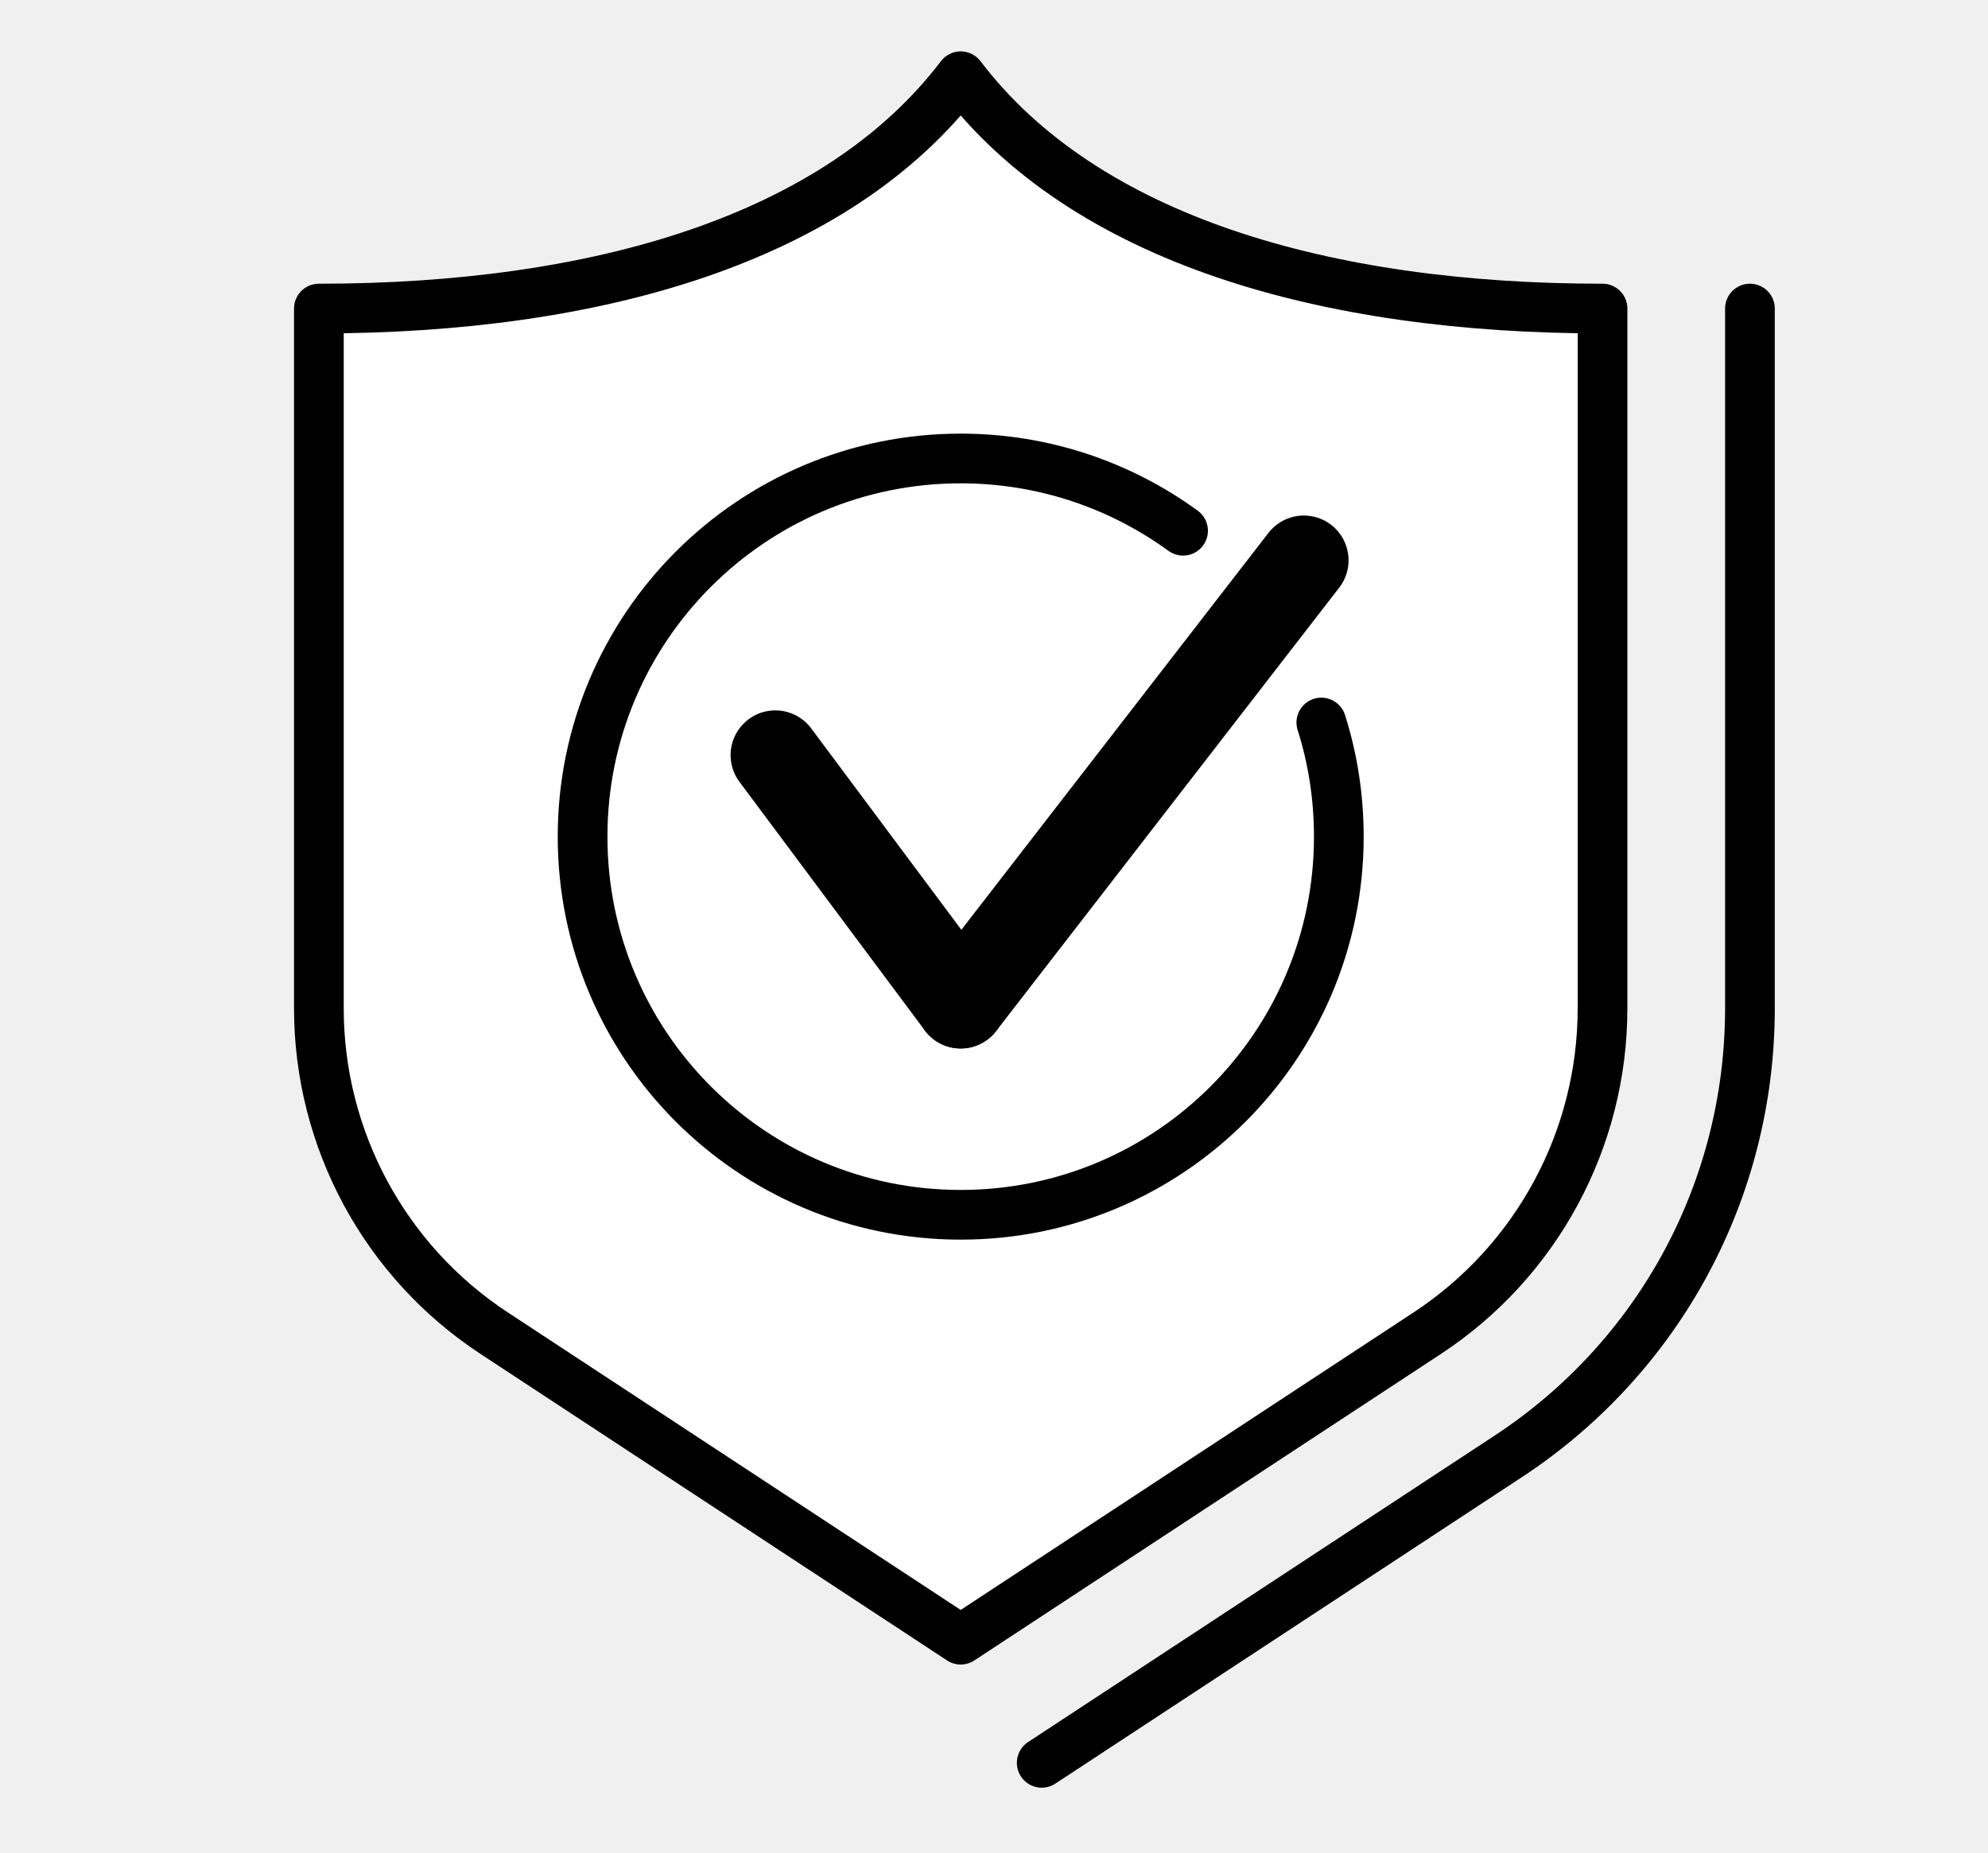
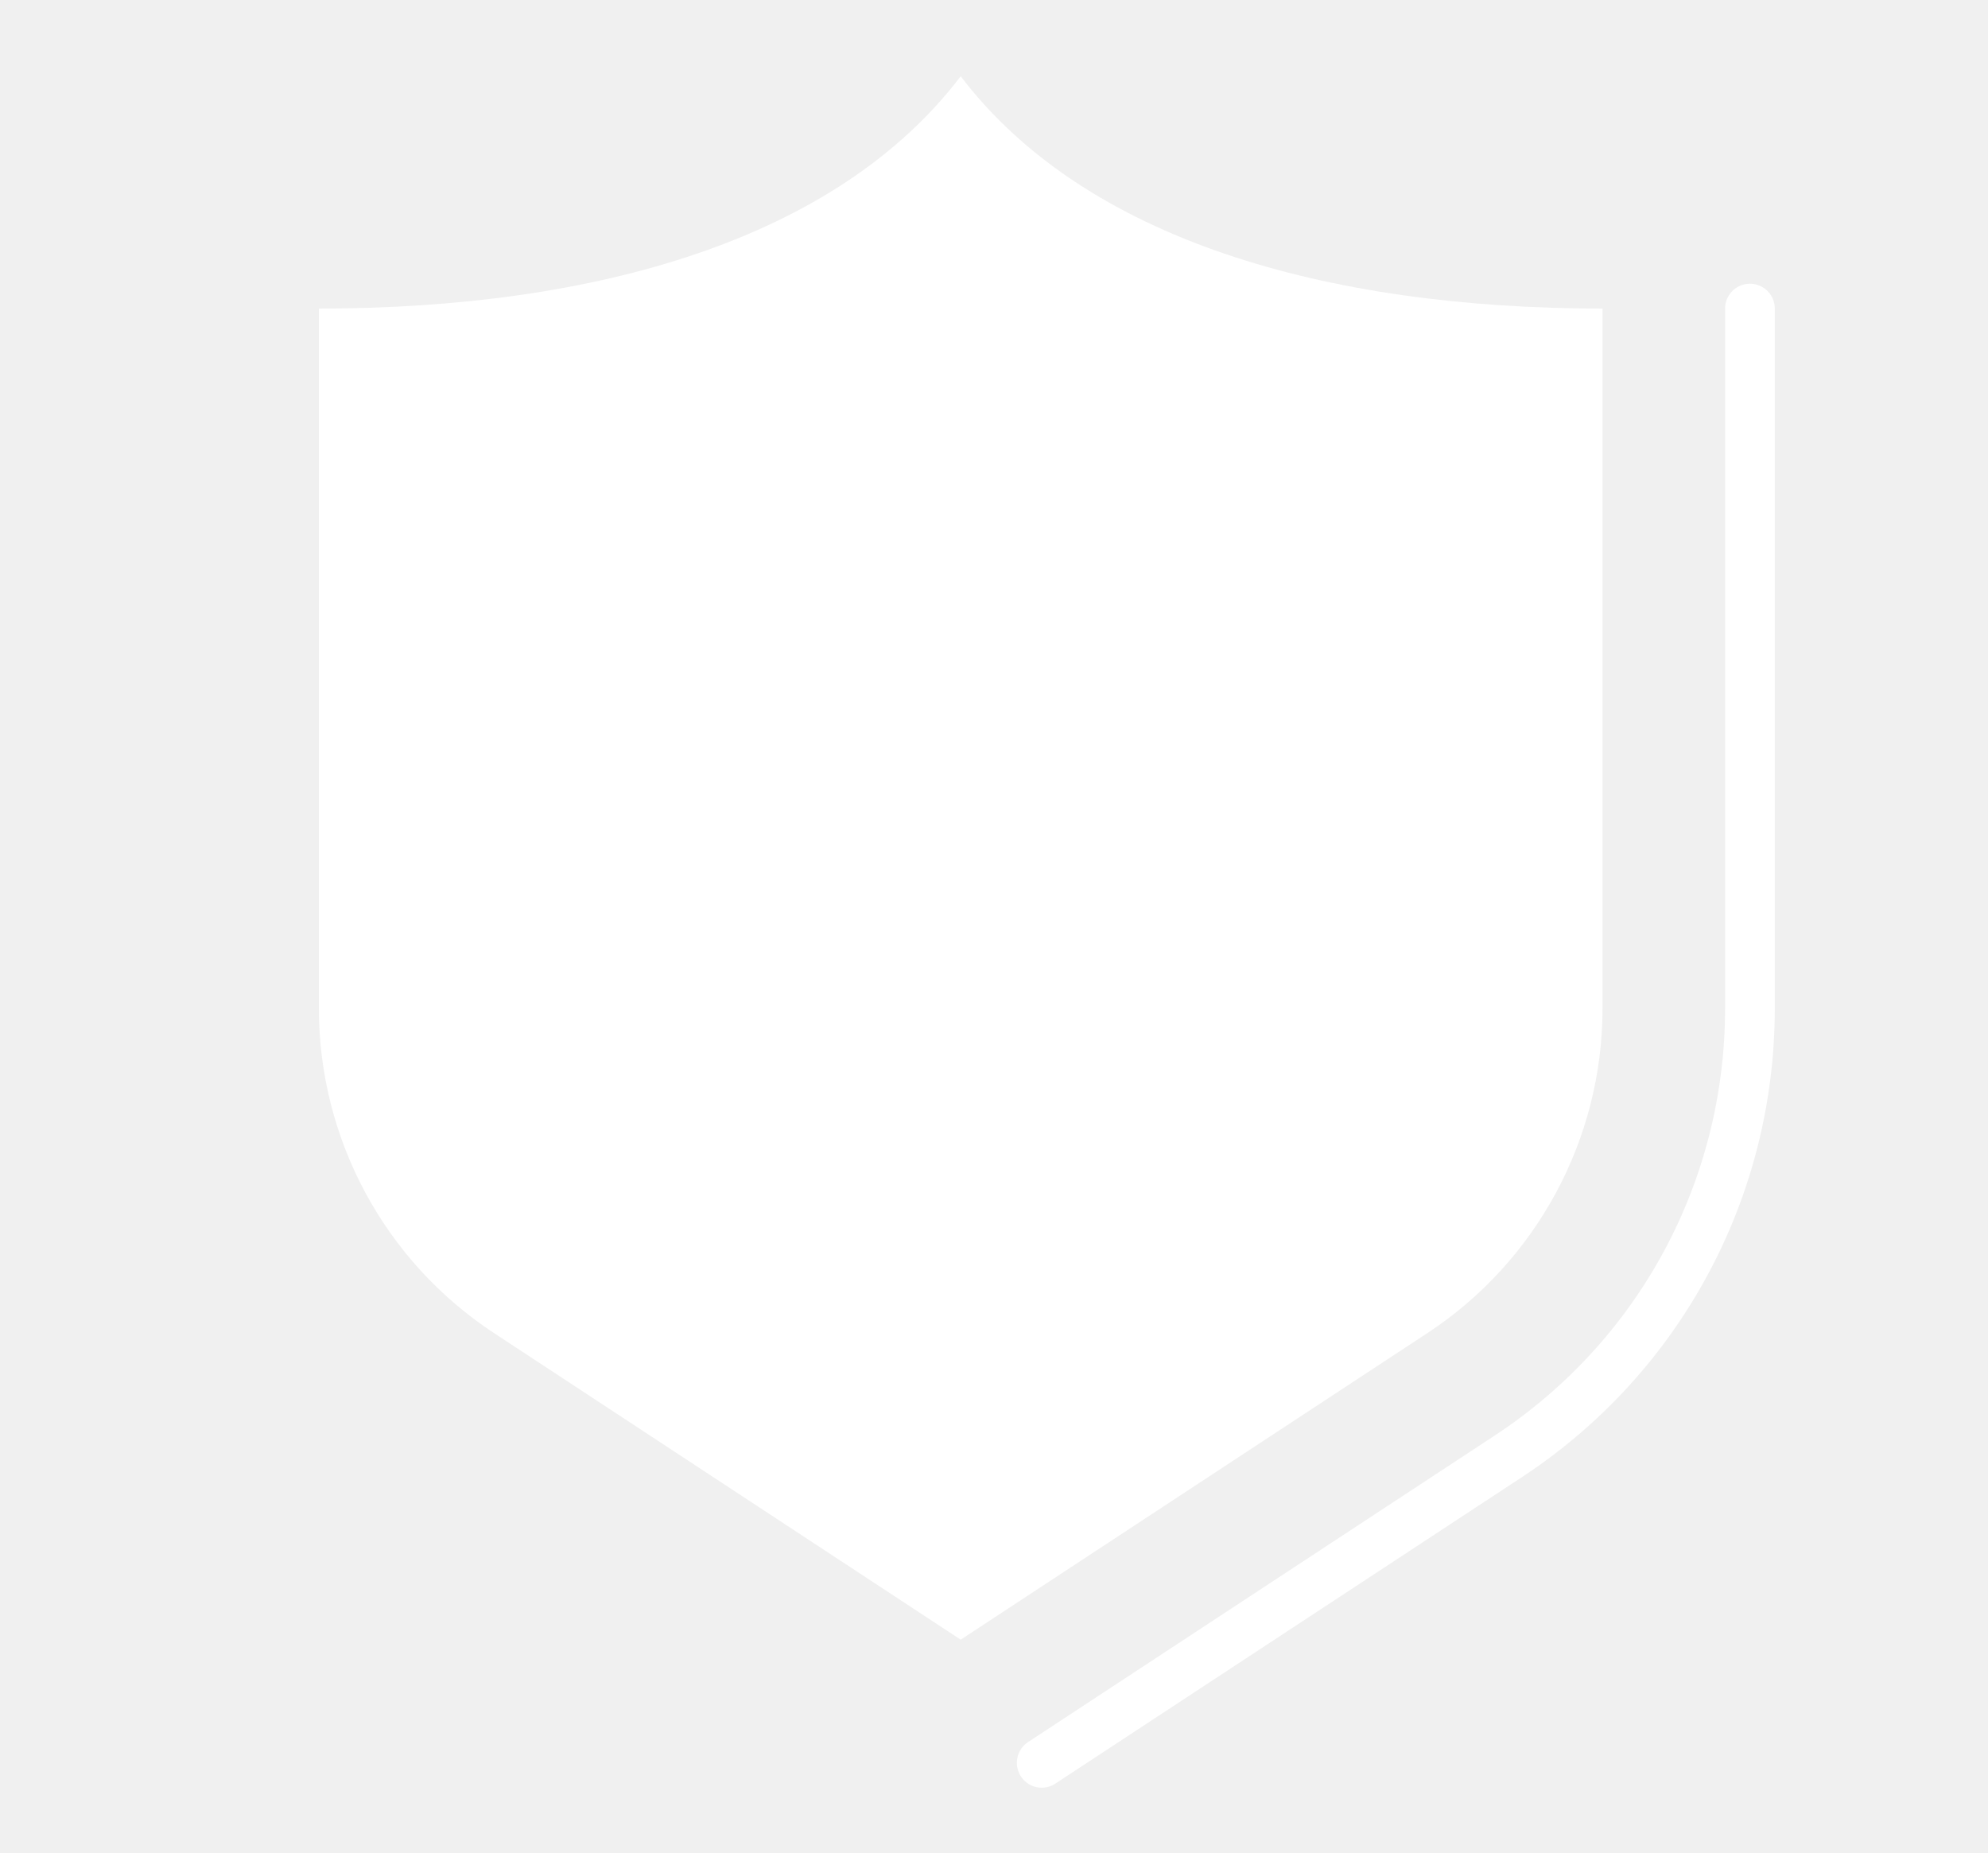
<svg xmlns="http://www.w3.org/2000/svg" id="Calque_2" data-name="Calque 2" viewBox="0 0 200 186.32">
  <defs>
    <style>
      .cls-1, .cls-2 {
        stroke-width: 5px;
      }

-       .cls-1, .cls-2, .cls-3 {
-         stroke: #000000;
+       .cls-1, .cls-3 {
+         stroke: none;
        stroke-linecap: round;
        stroke-linejoin: round;
      }
+ 
+       .cls-2 {
+         stroke: #fff;
+         stroke-linecap: round;
+         stroke-linejoin: round;
+       }
+ 
+       

      .cls-1, .cls-3 {
        fill: #fff;
      }

      .cls-2 {
        fill: none;
      }

      .cls-3 {
        stroke-width: 9px;
      }
    </style>
  </defs>
  <path class="cls-2" d="M176.05,31.04v70.39c0,18.23-9.1,35.09-24.34,45.09l-46.91,30.81" />
  <path class="cls-1" d="M161.22,101.43V31.04c-27.84,0-52.07-6.94-64.57-23.37-12.5,16.43-36.73,23.37-64.57,23.37v70.39c0,13.18,6.63,25.46,17.65,32.69l46.92,30.82,46.92-30.82c11.02-7.23,17.65-19.52,17.65-32.69Z" />
  <line class="cls-3" x1="78" y1="75.96" x2="96.65" y2="100.97" />
  <line class="cls-3" x1="131.17" y1="56.36" x2="96.65" y2="100.97" />
  <path class="cls-2" d="M132.93,72.68c1.15,3.62,1.76,7.48,1.76,11.48,0,21.01-17.03,38.04-38.04,38.04s-38.04-17.03-38.04-38.04,17.03-38.04,38.04-38.04c8.36,0,16.09,2.7,22.37,7.27" />
</svg>
